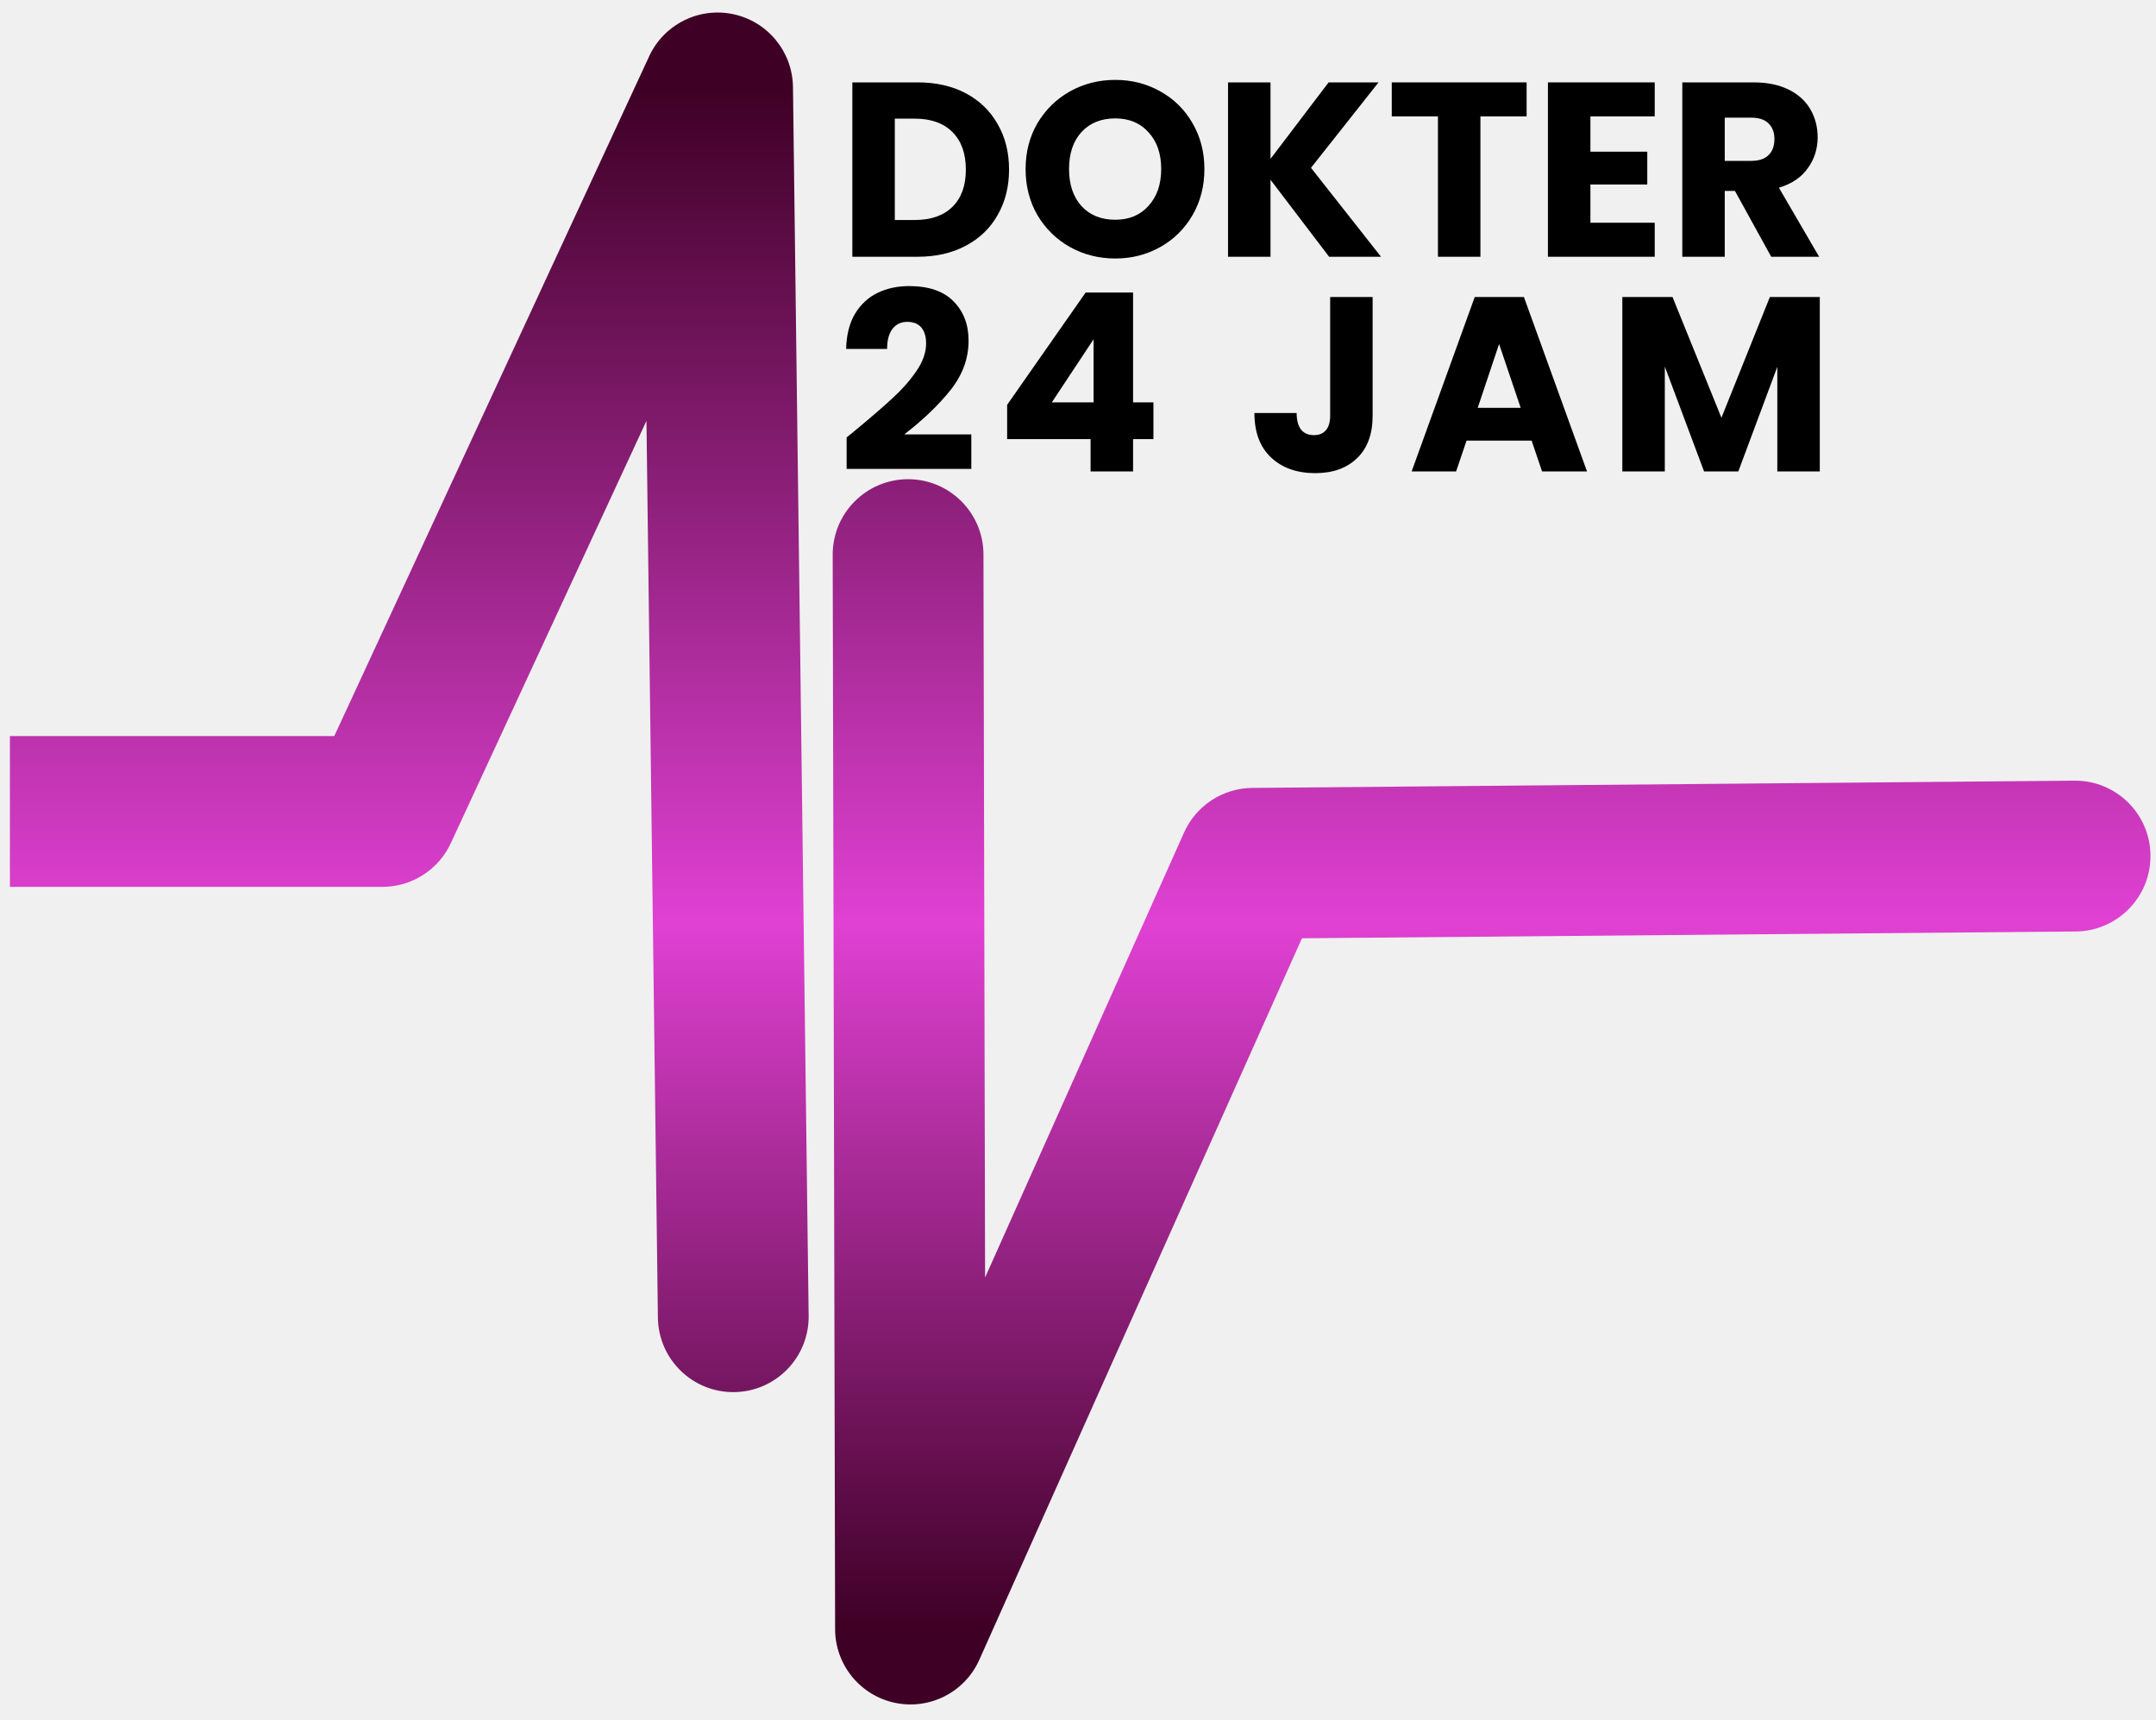
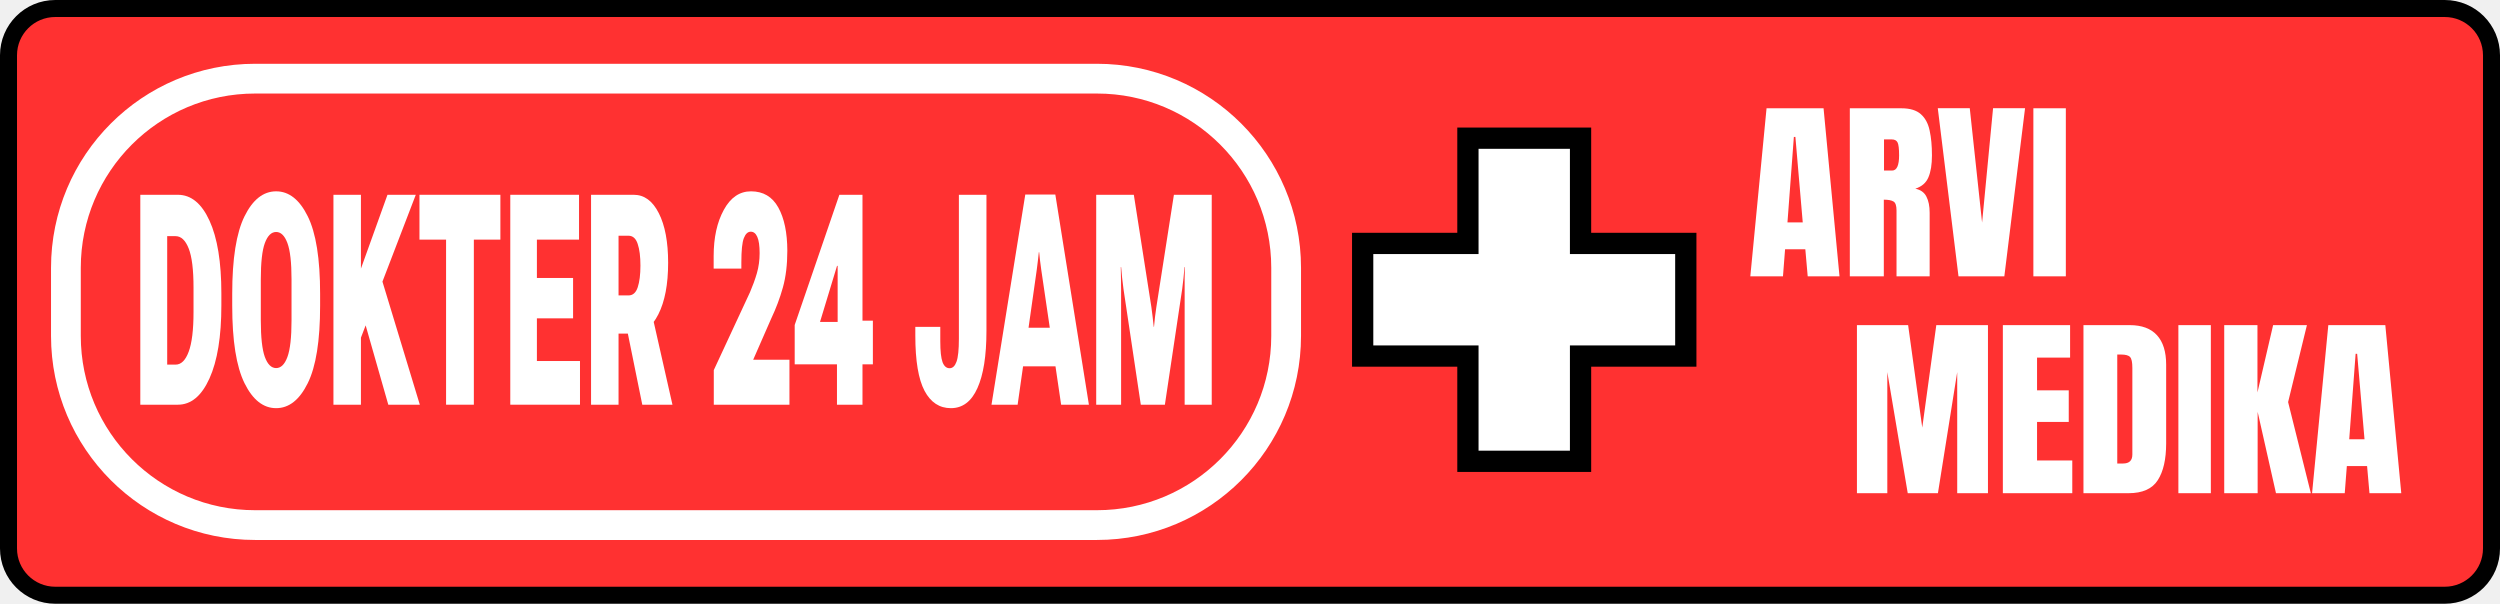
- <svg xmlns="http://www.w3.org/2000/svg" width="143" height="114" viewBox="0 0 143 114" fill="none">
-   <path d="M65.23 36.766C65.224 34.005 62.98 31.771 60.219 31.777C57.457 31.784 55.224 34.027 55.23 36.788L65.23 36.766ZM60.39 108.024L55.39 108.036C55.395 110.393 57.046 112.426 59.352 112.916C61.657 113.405 63.992 112.218 64.954 110.066L60.39 108.024ZM83.099 57.248L83.055 52.248C81.1 52.265 79.333 53.421 78.535 55.206L83.099 57.248ZM137.678 61.768C140.439 61.744 142.658 59.485 142.634 56.724C142.61 53.963 140.352 51.744 137.59 51.768L137.678 61.768ZM25.366 53.809V58.809C27.313 58.809 29.084 57.678 29.902 55.911L25.366 53.809ZM47.596 5.831L52.595 5.768C52.565 3.433 50.924 1.43 48.641 0.942C46.357 0.454 44.04 1.611 43.059 3.729L47.596 5.831ZM43.636 87.378C43.671 90.139 45.938 92.349 48.699 92.314C51.46 92.278 53.67 90.011 53.635 87.25L43.636 87.378ZM55.23 36.788L55.39 108.036L65.39 108.013L65.23 36.766L55.23 36.788ZM64.954 110.066L87.664 59.289L78.535 55.206L55.825 105.983L64.954 110.066ZM83.143 62.248L137.678 61.768L137.59 51.768L83.055 52.248L83.143 62.248ZM0.657 58.809H25.366V48.809H0.657V58.809ZM29.902 55.911L52.132 7.933L43.059 3.729L20.829 51.707L29.902 55.911ZM42.596 5.895L43.636 87.378L53.635 87.25L52.595 5.768L42.596 5.895Z" fill="url(#paint0_linear_9_102)" />
-   <path d="M60.865 5.463C62.084 5.463 63.15 5.704 64.061 6.187C64.973 6.671 65.675 7.352 66.17 8.23C66.675 9.098 66.927 10.102 66.927 11.245C66.927 12.376 66.675 13.38 66.17 14.259C65.675 15.137 64.967 15.818 64.045 16.302C63.133 16.785 62.073 17.026 60.865 17.026H56.533V5.463H60.865ZM60.684 14.588C61.749 14.588 62.579 14.297 63.172 13.715C63.765 13.133 64.061 12.31 64.061 11.245C64.061 10.179 63.765 9.35 63.172 8.757C62.579 8.164 61.749 7.868 60.684 7.868H59.35V14.588H60.684Z" fill="black" />
-   <path d="M73.97 17.142C72.883 17.142 71.884 16.889 70.972 16.384C70.072 15.879 69.353 15.176 68.814 14.275C68.287 13.364 68.024 12.343 68.024 11.212C68.024 10.081 68.287 9.065 68.814 8.164C69.353 7.264 70.072 6.561 70.972 6.056C71.884 5.551 72.883 5.298 73.97 5.298C75.058 5.298 76.051 5.551 76.952 6.056C77.863 6.561 78.577 7.264 79.093 8.164C79.62 9.065 79.884 10.081 79.884 11.212C79.884 12.343 79.62 13.364 79.093 14.275C78.566 15.176 77.852 15.879 76.952 16.384C76.051 16.889 75.058 17.142 73.97 17.142ZM73.97 14.572C74.893 14.572 75.629 14.264 76.178 13.649C76.738 13.034 77.018 12.222 77.018 11.212C77.018 10.19 76.738 9.378 76.178 8.774C75.629 8.159 74.893 7.851 73.97 7.851C73.037 7.851 72.29 8.153 71.73 8.757C71.181 9.361 70.906 10.179 70.906 11.212C70.906 12.233 71.181 13.051 71.73 13.666C72.29 14.27 73.037 14.572 73.97 14.572Z" fill="black" />
-   <path d="M88.155 17.026L84.268 11.92V17.026H81.451V5.463H84.268V10.536L88.122 5.463H91.433L86.953 11.129L91.598 17.026H88.155Z" fill="black" />
-   <path d="M101.255 5.463V7.719H98.191V17.026H95.374V7.719H92.311V5.463H101.255Z" fill="black" />
-   <path d="M105.486 7.719V10.059H109.258V12.233H105.486V14.77H109.752V17.026H102.669V5.463H109.752V7.719H105.486Z" fill="black" />
-   <path d="M117.478 17.026L115.073 12.661H114.397V17.026H111.581V5.463H116.308C117.22 5.463 117.994 5.622 118.631 5.94C119.279 6.259 119.762 6.698 120.08 7.258C120.399 7.807 120.558 8.422 120.558 9.103C120.558 9.872 120.339 10.558 119.899 11.162C119.471 11.766 118.834 12.194 117.988 12.447L120.657 17.026H117.478ZM114.397 10.668H116.144C116.66 10.668 117.044 10.542 117.297 10.289C117.56 10.037 117.692 9.68 117.692 9.218C117.692 8.779 117.56 8.433 117.297 8.181C117.044 7.928 116.66 7.802 116.144 7.802H114.397V10.668Z" fill="black" />
-   <path d="M56.154 29.003C56.528 28.707 56.698 28.569 56.665 28.591C57.741 27.702 58.587 26.971 59.202 26.4C59.828 25.829 60.355 25.231 60.783 24.605C61.211 23.979 61.425 23.369 61.425 22.776C61.425 22.326 61.321 21.975 61.112 21.722C60.904 21.47 60.591 21.343 60.174 21.343C59.756 21.343 59.427 21.503 59.185 21.821C58.955 22.129 58.839 22.568 58.839 23.139H56.121C56.143 22.206 56.341 21.426 56.714 20.8C57.099 20.174 57.598 19.713 58.213 19.416C58.839 19.12 59.531 18.971 60.289 18.971C61.596 18.971 62.579 19.306 63.237 19.976C63.907 20.646 64.242 21.519 64.242 22.595C64.242 23.77 63.842 24.863 63.04 25.873C62.238 26.873 61.217 27.85 59.976 28.805H64.424V31.095H56.154V29.003Z" fill="black" />
-   <path d="M66.8 29.118V26.845L72.006 19.4H75.152V26.68H76.503V29.118H75.152V31.26H72.335V29.118H66.8ZM72.533 22.497L69.765 26.68H72.533V22.497Z" fill="black" />
-   <path d="M91.042 19.696V27.57C91.042 28.789 90.696 29.728 90.004 30.387C89.324 31.046 88.401 31.375 87.237 31.375C86.018 31.375 85.041 31.029 84.305 30.337C83.569 29.645 83.201 28.663 83.201 27.389H86.002C86.002 27.872 86.101 28.24 86.298 28.492C86.496 28.734 86.781 28.855 87.155 28.855C87.495 28.855 87.759 28.745 87.945 28.525C88.132 28.306 88.225 27.987 88.225 27.57V19.696H91.042Z" fill="black" />
-   <path d="M101.587 29.217H97.271L96.579 31.26H93.63L97.814 19.696H101.076L105.26 31.26H102.279L101.587 29.217ZM100.862 27.043L99.429 22.809L98.012 27.043H100.862Z" fill="black" />
-   <path d="M120.7 19.696V31.26H117.883V24.325L115.297 31.26H113.024L110.421 24.308V31.26H107.604V19.696H110.932L114.177 27.702L117.389 19.696H120.7Z" fill="black" />
-   <defs>
-     <linearGradient id="paint0_linear_9_102" x1="69.146" y1="5.831" x2="69.146" y2="108.024" gradientUnits="userSpaceOnUse">
-       <stop stop-color="#3E0025" />
-       <stop offset="0.542" stop-color="#E041D3" />
-       <stop offset="1" stop-color="#3E0025" />
-     </linearGradient>
-   </defs>
+ <svg xmlns="http://www.w3.org/2000/svg" width="588" height="142" viewBox="0 0 588 142" fill="none">
+   <rect x="2" y="2" width="584" height="138" rx="11" fill="#FF3131" stroke="black" stroke-width="4" />
+   <path d="M345.254 106V108.5H347.754H369.246H371.746V106V83.746H394H396.5V81.246V59.754V57.254H394H371.746V35V32.5H369.246H347.754H345.254V35V57.254H323H320.5V59.754V81.246V83.746H323H345.254V106Z" fill="white" stroke="black" stroke-width="5" />
+   <path d="M33 95.186V45.814H41.832C44.943 45.814 47.426 47.848 49.281 51.918C51.137 55.964 52.065 61.661 52.065 69.008V71.823C52.065 79.169 51.131 84.9 49.265 89.015C47.41 93.129 44.932 95.186 41.832 95.186H33ZM39.323 85.759H41.301C42.599 85.759 43.624 84.753 44.374 82.741C45.136 80.707 45.517 77.587 45.517 73.382V67.652C45.517 63.424 45.136 60.35 44.374 58.428C43.613 56.507 42.589 55.546 41.301 55.546H39.323V85.759Z" fill="white" />
+   <path d="M54.618 71.89V69.11C54.618 60.858 55.583 54.777 57.514 50.866C59.444 46.956 61.922 45 64.947 45C67.971 45 70.449 46.956 72.379 50.866C74.321 54.777 75.291 60.858 75.291 69.11V71.89C75.291 80.142 74.321 86.223 72.379 90.134C70.449 94.044 67.971 96 64.947 96C61.922 96 59.444 94.044 57.514 90.134C55.583 86.223 54.618 80.142 54.618 71.89ZM61.343 75.349C61.343 79.35 61.659 82.221 62.292 83.962C62.936 85.703 63.821 86.573 64.947 86.573C66.073 86.573 66.958 85.703 67.601 83.962C68.245 82.221 68.567 79.35 68.567 75.349V65.719C68.567 61.74 68.245 58.892 67.601 57.173C66.958 55.433 66.073 54.562 64.947 54.562C63.821 54.562 62.936 55.433 62.292 57.173C61.659 58.892 61.343 61.74 61.343 65.719V75.349Z" fill="white" />
+   <path d="M78.424 95.186V45.814H84.892V63.175L91.134 45.814H97.794L84.892 79.418V95.186H78.424ZM91.327 95.186L84.715 72.026L88.64 61.921L98.743 95.186H91.327Z" fill="white" />
+   <path d="M98.659 56.36V45.814H117.691V56.36H111.449V95.186H104.917V56.36H98.659Z" fill="white" />
+   <path d="M120.019 95.186V45.814H136.188V56.36H126.278V65.38H134.788V74.874H126.278V84.912H136.413V95.186H120.019Z" fill="white" />
+   <path d="M139.015 95.186V45.814H149.054C151.532 45.814 153.5 47.261 154.958 50.154C156.417 53.025 157.146 56.914 157.146 61.819C157.146 66.86 156.379 70.896 154.846 73.925C153.312 76.954 151.36 78.469 148.99 78.469H145.482V95.186H139.015ZM145.482 69.483H147.815C148.845 69.483 149.569 68.85 149.987 67.584C150.416 66.295 150.631 64.588 150.631 62.463C150.631 60.338 150.416 58.643 149.987 57.377C149.569 56.088 148.845 55.444 147.815 55.444H145.482V69.483ZM151.065 95.186L146.673 73.552L152.658 70.873L158.16 95.186H151.065Z" fill="white" />
+   <path d="M167.884 95.186V87.048L176.395 68.737C177.049 67.222 177.591 65.73 178.02 64.261C178.449 62.769 178.663 61.197 178.663 59.547C178.663 57.806 178.481 56.529 178.116 55.715C177.762 54.902 177.248 54.495 176.572 54.495C175.885 54.495 175.344 55.003 174.947 56.021C174.561 57.015 174.368 58.903 174.368 61.684V63.175H167.852V60.225C167.852 55.885 168.646 52.268 170.233 49.374C171.82 46.458 173.955 45 176.636 45C179.511 45 181.65 46.266 183.055 48.798C184.46 51.33 185.168 54.721 185.179 58.971C185.179 62.249 184.83 65.131 184.133 67.618C183.447 70.082 182.53 72.523 181.382 74.942L177.151 84.606H185.678V95.186H167.884Z" fill="white" />
+   <path d="M196.855 95.186V82.606L197.015 81.69V62.531H196.871L192.865 75.722H199.155L199.831 75.417H205.301V85.692H186.912V76.434L197.418 45.814H202.856V95.186H196.855Z" fill="white" />
+   <path d="M215.283 78.944V76.875H221.155V80.266C221.155 82.572 221.332 84.211 221.686 85.183C222.05 86.132 222.603 86.607 223.343 86.607C224.061 86.607 224.603 86.098 224.968 85.081C225.343 84.064 225.531 82.255 225.531 79.656V45.814H232.014V77.858C232.014 83.668 231.307 88.144 229.891 91.287C228.486 94.429 226.405 96 223.649 96C220.967 96 218.903 94.644 217.455 91.931C216.007 89.195 215.283 84.866 215.283 78.944Z" fill="white" />
+   <path d="M233.2 95.186L241.148 45.746H248.211L256.11 95.186H249.578L244.897 63.413C244.768 62.554 244.666 61.774 244.591 61.073C244.516 60.372 244.457 59.785 244.414 59.31H244.334C244.291 59.785 244.226 60.372 244.14 61.073C244.065 61.774 243.969 62.554 243.851 63.413L239.346 95.186H233.2ZM238.14 86.166L239.121 77.079H249.852L250.897 86.166H238.14Z" fill="white" />
+   <path d="M257.827 95.186V45.814H266.676L270.81 72.263C270.917 73.055 271.014 73.812 271.1 74.535C271.196 75.236 271.282 76.016 271.357 76.875H271.422C271.497 76.016 271.577 75.225 271.663 74.501C271.759 73.778 271.861 73.032 271.969 72.263L276.103 45.814H285V95.186H278.629V67.991C278.629 67.222 278.629 66.363 278.629 65.414C278.64 64.464 278.661 63.605 278.693 62.836H278.597C278.533 63.628 278.452 64.487 278.356 65.414C278.259 66.34 278.157 67.2 278.05 67.991L273.98 95.186H268.317L264.246 67.991C264.139 67.2 264.032 66.318 263.924 65.346C263.817 64.351 263.742 63.515 263.699 62.836H263.603C263.624 63.492 263.64 64.329 263.651 65.346C263.672 66.34 263.683 67.222 263.683 67.991V95.186H257.827Z" fill="white" />
+   <rect x="15.5" y="18.5" width="287" height="105" rx="44.5" stroke="white" stroke-width="7" />
+   <path d="M411.674 65L415.492 25.469H428.901L432.652 65H425.173L424.611 58.621H419.85L419.355 65H411.674ZM420.411 52.31H424.005L422.275 32.207H421.916L420.411 52.31ZM435.078 65V25.469H447.207C449.229 25.469 450.756 25.933 451.789 26.861C452.822 27.775 453.511 29.062 453.855 30.725C454.215 32.372 454.395 34.311 454.395 36.542C454.395 38.698 454.118 40.42 453.563 41.708C453.024 42.996 451.999 43.887 450.486 44.381C451.729 44.635 452.598 45.257 453.092 46.245C453.601 47.218 453.855 48.484 453.855 50.041V65H446.062V49.524C446.062 48.371 445.822 47.66 445.343 47.391C444.879 47.106 444.122 46.964 443.074 46.964V65H435.078ZM443.119 40.113H445.028C446.121 40.113 446.668 38.923 446.668 36.542C446.668 35 446.548 33.989 446.309 33.51C446.069 33.031 445.62 32.791 444.961 32.791H443.119V40.113ZM460.639 65L455.765 25.446H463.289L466.187 52.355L468.77 25.446H476.294L471.42 65H460.639ZM478.248 65V25.469H485.885V65H478.248Z" fill="white" />
+   <path d="M436.752 116V76.469H448.791L452.115 100.569L455.417 76.469H467.568V116H460.336V87.519L455.799 116H448.701L443.895 87.519V116H436.752ZM471.072 116V76.469H486.885V84.106H479.113V91.81H486.57V99.244H479.113V108.296H487.401V116H471.072ZM490.029 116V76.469H500.9C503.745 76.469 505.887 77.262 507.324 78.85C508.762 80.422 509.48 82.728 509.48 85.768V104.275C509.48 108.019 508.822 110.909 507.504 112.945C506.201 114.982 503.91 116 500.631 116H490.029ZM497.98 109.015H499.351C500.803 109.015 501.529 108.311 501.529 106.903V86.509C501.529 85.191 501.35 84.345 500.99 83.971C500.646 83.581 499.935 83.387 498.856 83.387H497.98V109.015ZM512.355 116V76.469H519.992V116H512.355ZM523.137 116V76.469H530.953V92.304L534.637 76.469H542.588L538.163 94.572L543.509 116H535.311L530.998 96.863V116H523.137ZM543.801 116L547.619 76.469H561.028L564.779 116H557.3L556.738 109.621H551.977L551.482 116H543.801ZM552.538 103.31H556.132L554.402 83.207H554.043L552.538 103.31Z" fill="white" />
</svg>
